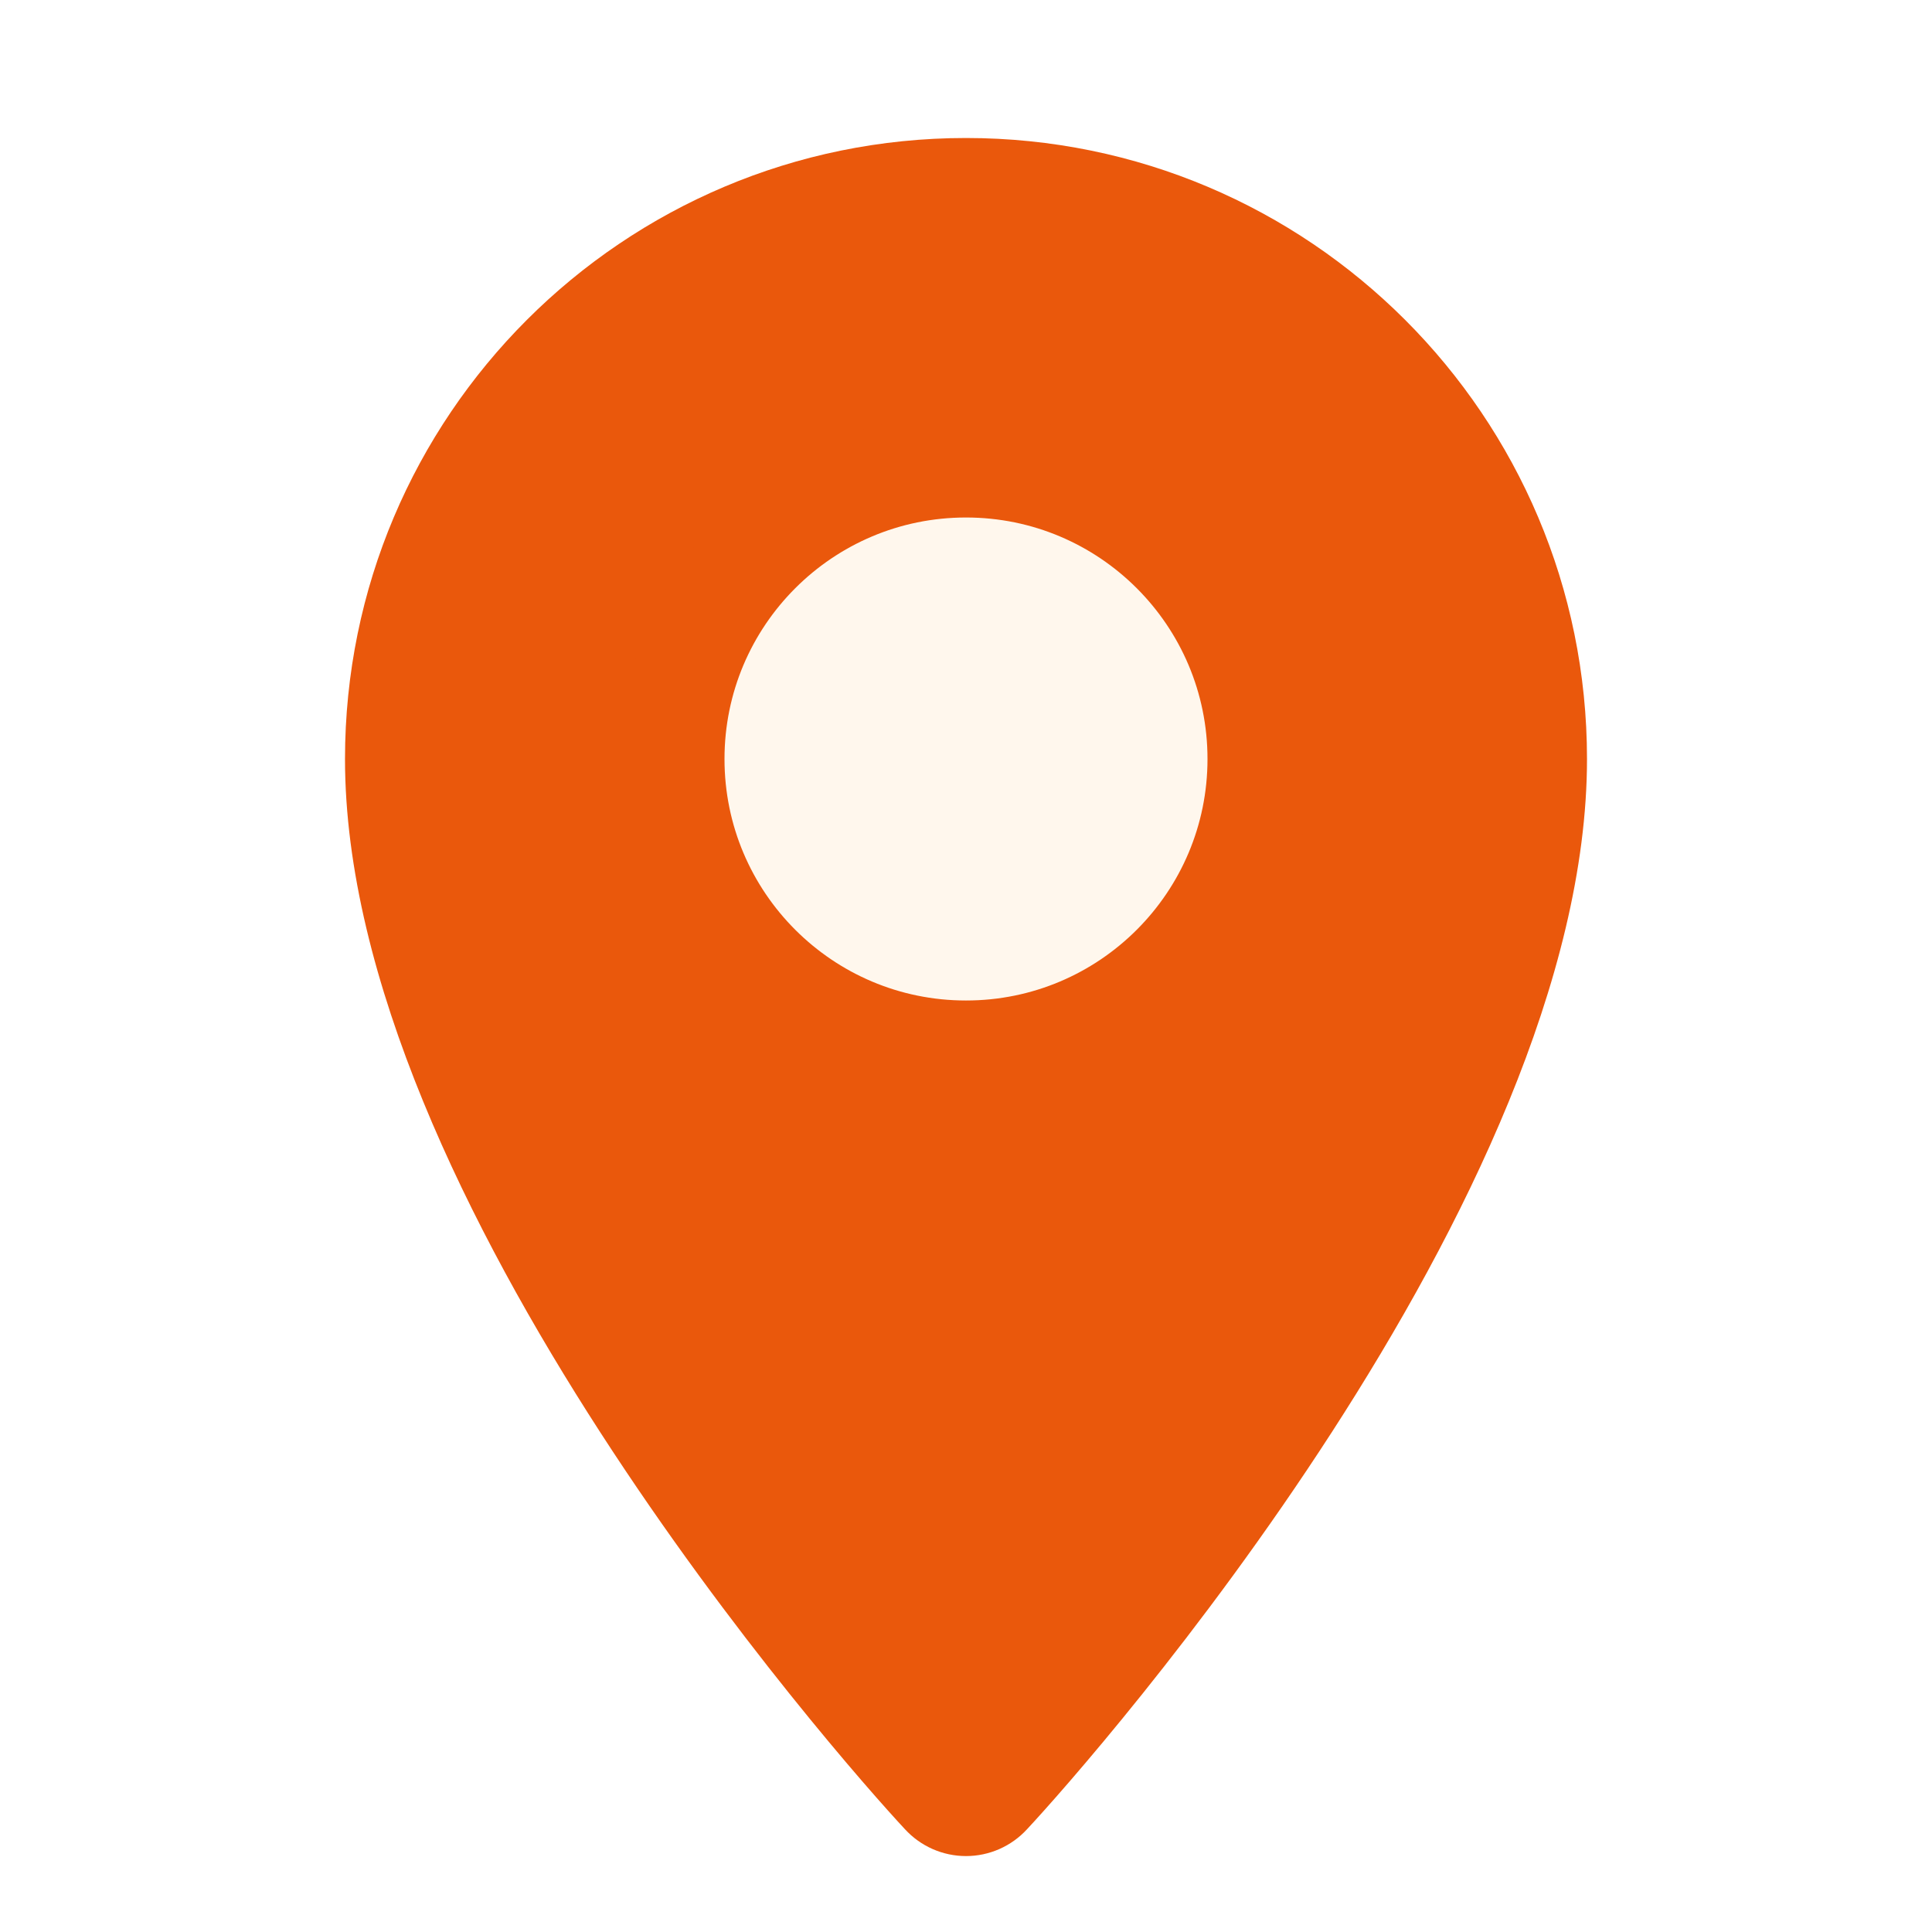
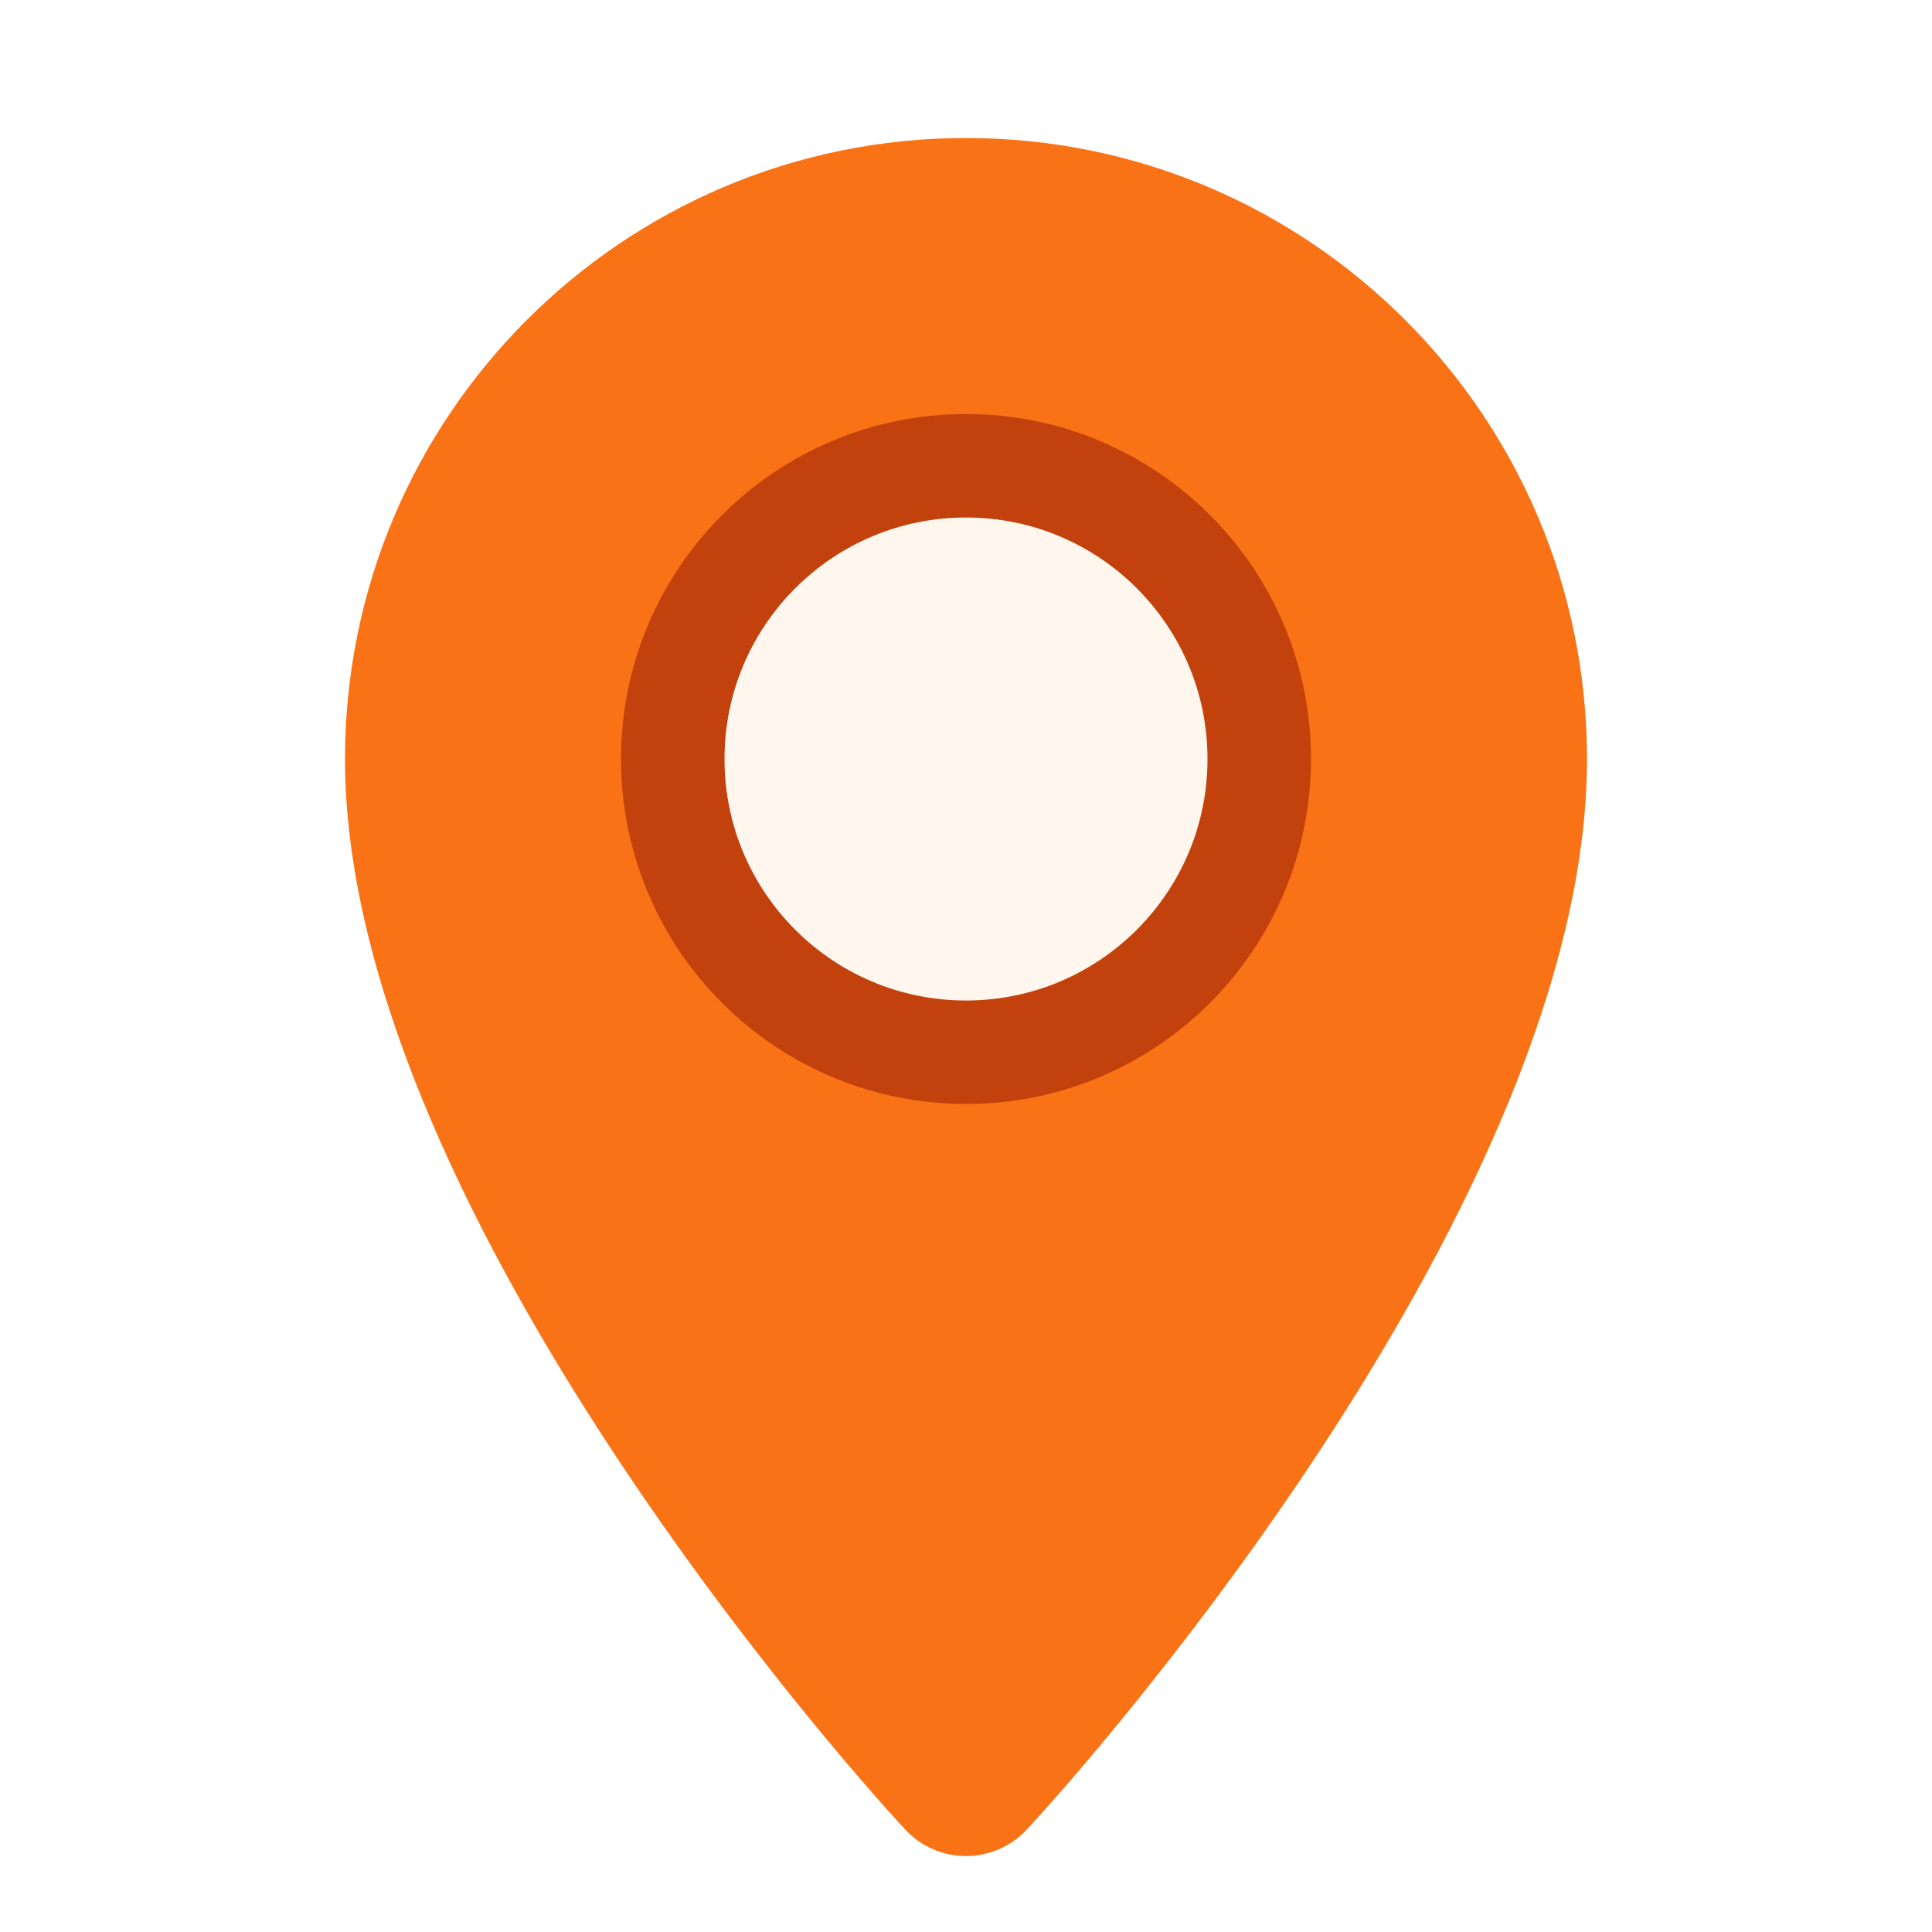
<svg xmlns="http://www.w3.org/2000/svg" width="28" height="28" viewBox="0 0 28 28" fill="none">
-   <path d="M14 2C9.029 2 5 6.029 5 11c0 6.363 7.156 14.482 8.115 15.51a1.2 1.2 0 0 0 1.77 0C15.844 25.482 23 17.363 23 11c0-4.971-4.029-9-9-9Zm0 6.5A2.5 2.5 0 1 1 11.5 11 2.5 2.5 0 0 1 14 8.5Z" fill="#ea580c" />
-   <circle cx="14" cy="11" r="4.25" fill="#fff7ed" stroke="#ea580c" stroke-width="1.5" />
+   <path d="M14 2C9.029 2 5 6.029 5 11c0 6.363 7.156 14.482 8.115 15.51a1.2 1.2 0 0 0 1.77 0C15.844 25.482 23 17.363 23 11c0-4.971-4.029-9-9-9Zm0 6.5A2.5 2.5 0 1 1 11.5 11 2.5 2.5 0 0 1 14 8.5Z" fill="#f97316" />
+   <circle cx="14" cy="11" r="4.25" fill="#fff7ed" stroke="#c2410c" stroke-width="1.5" />
</svg>
